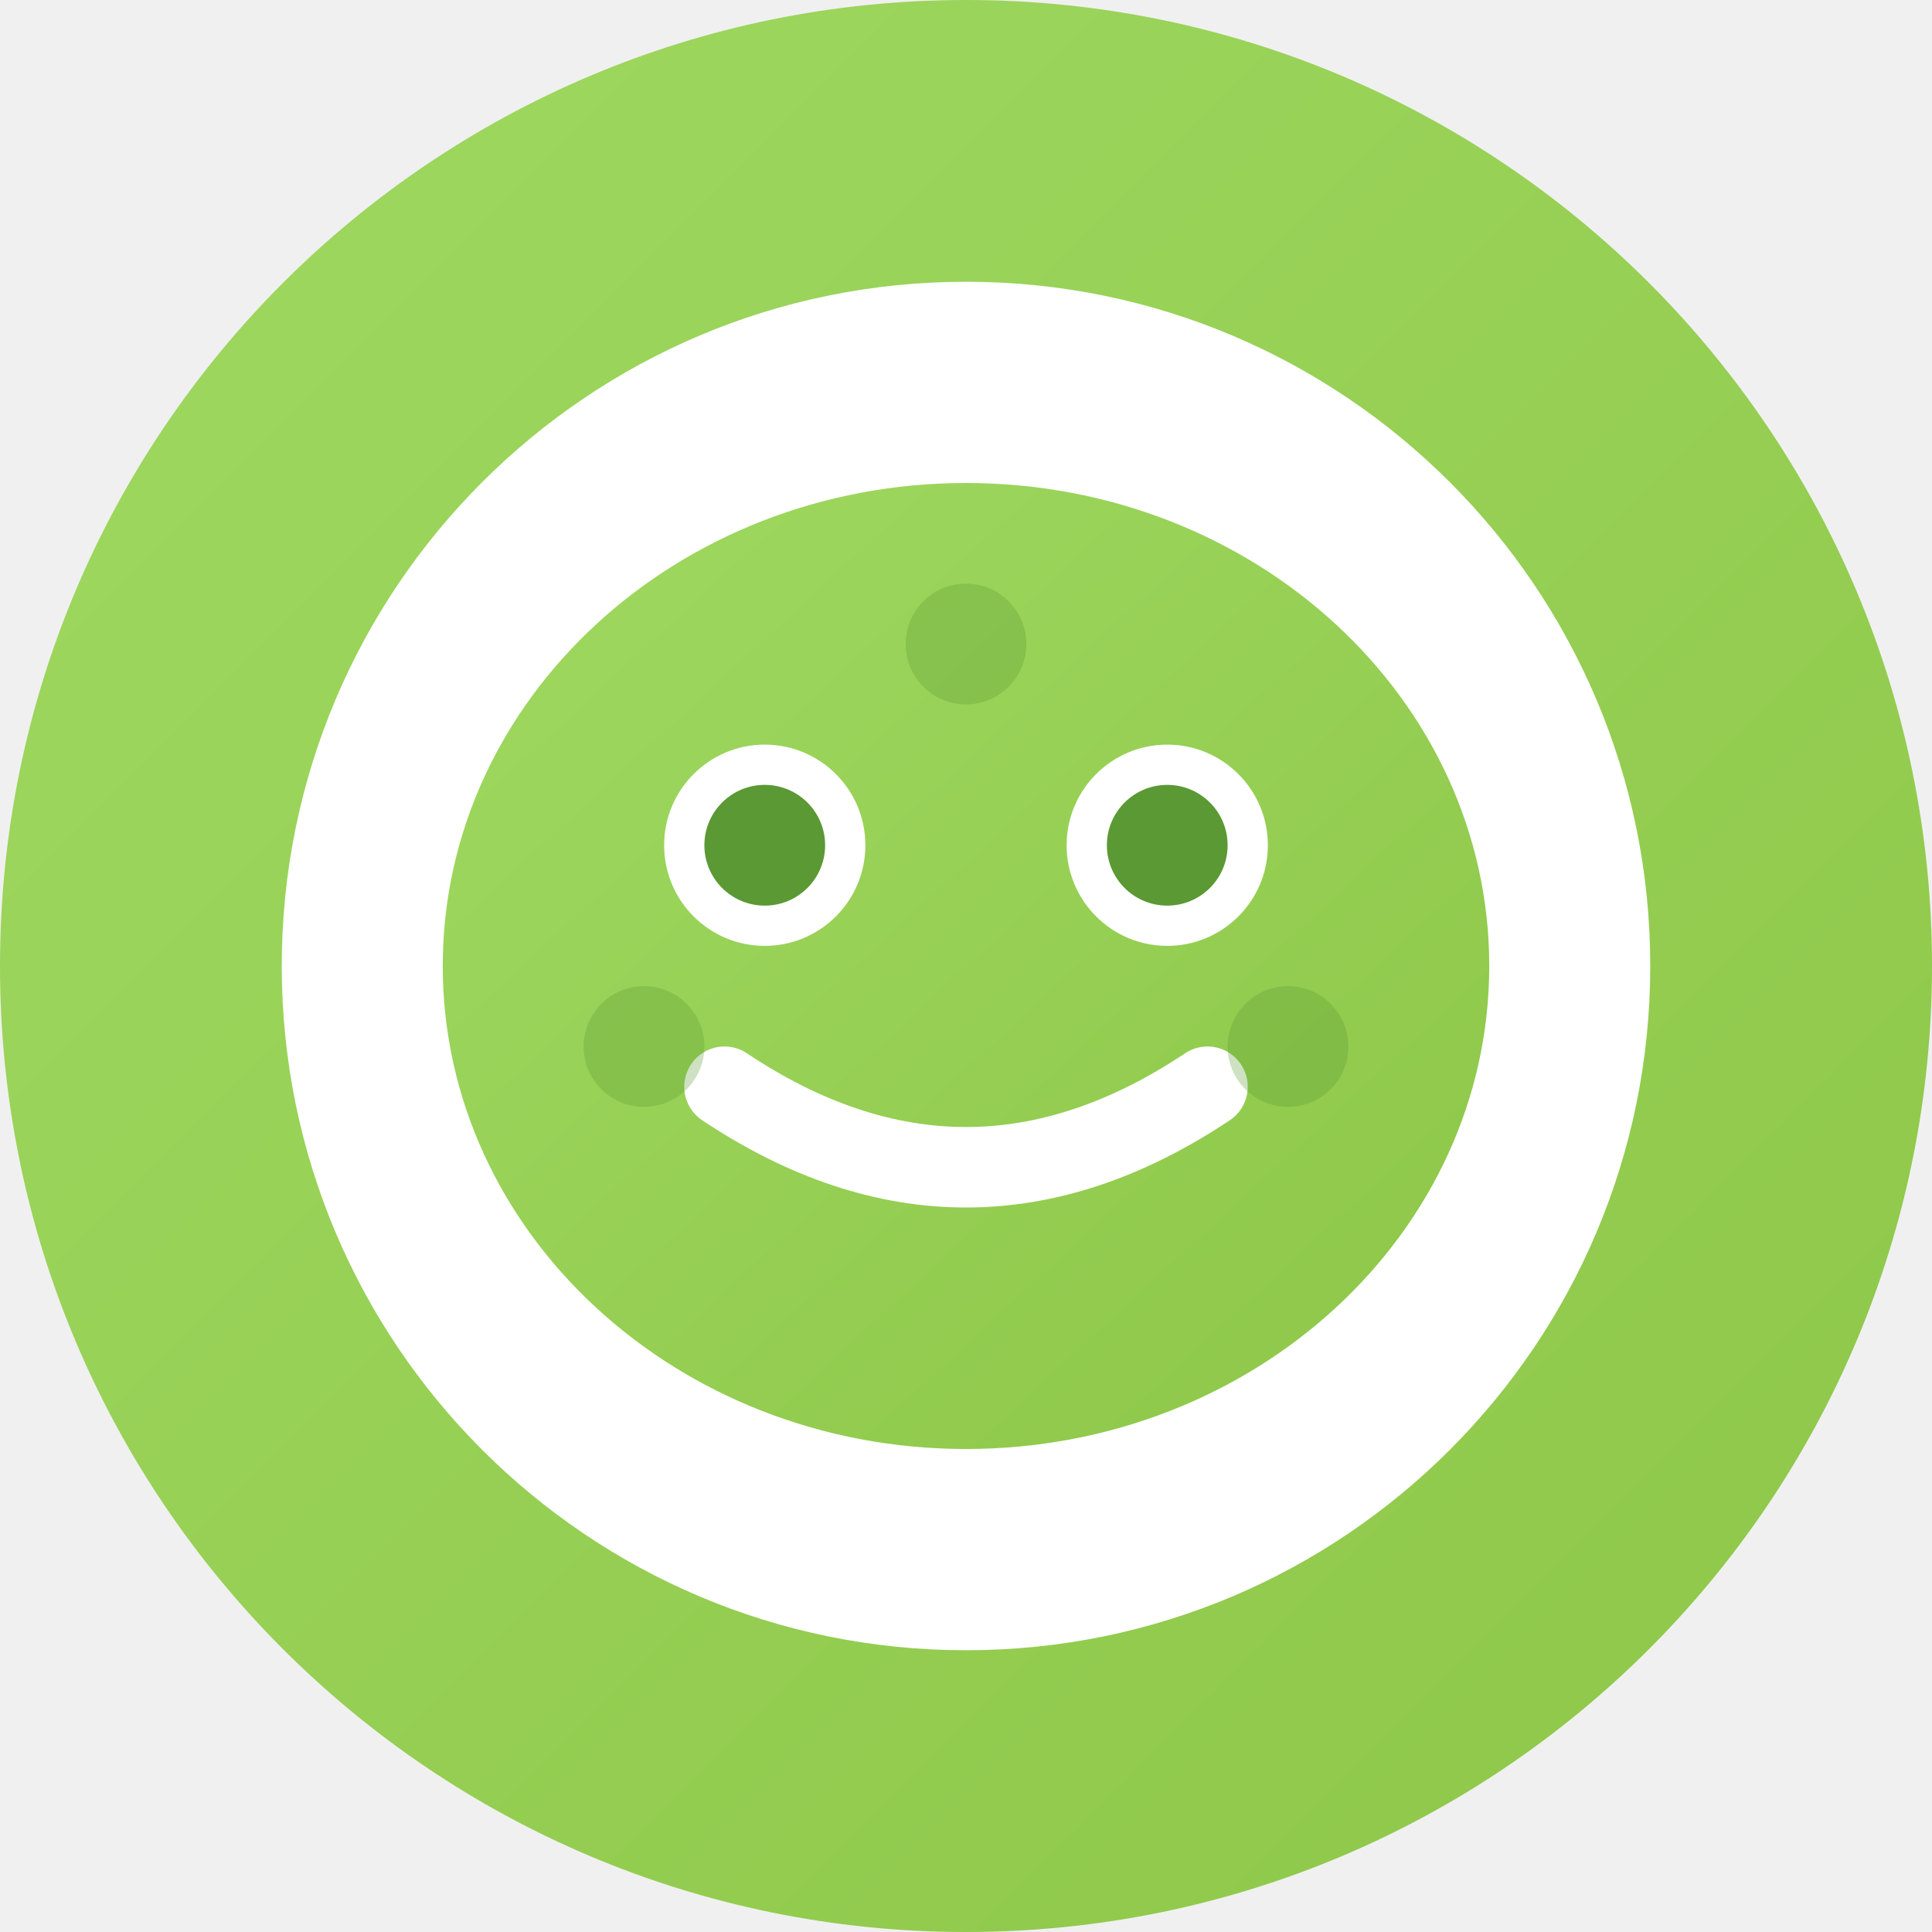
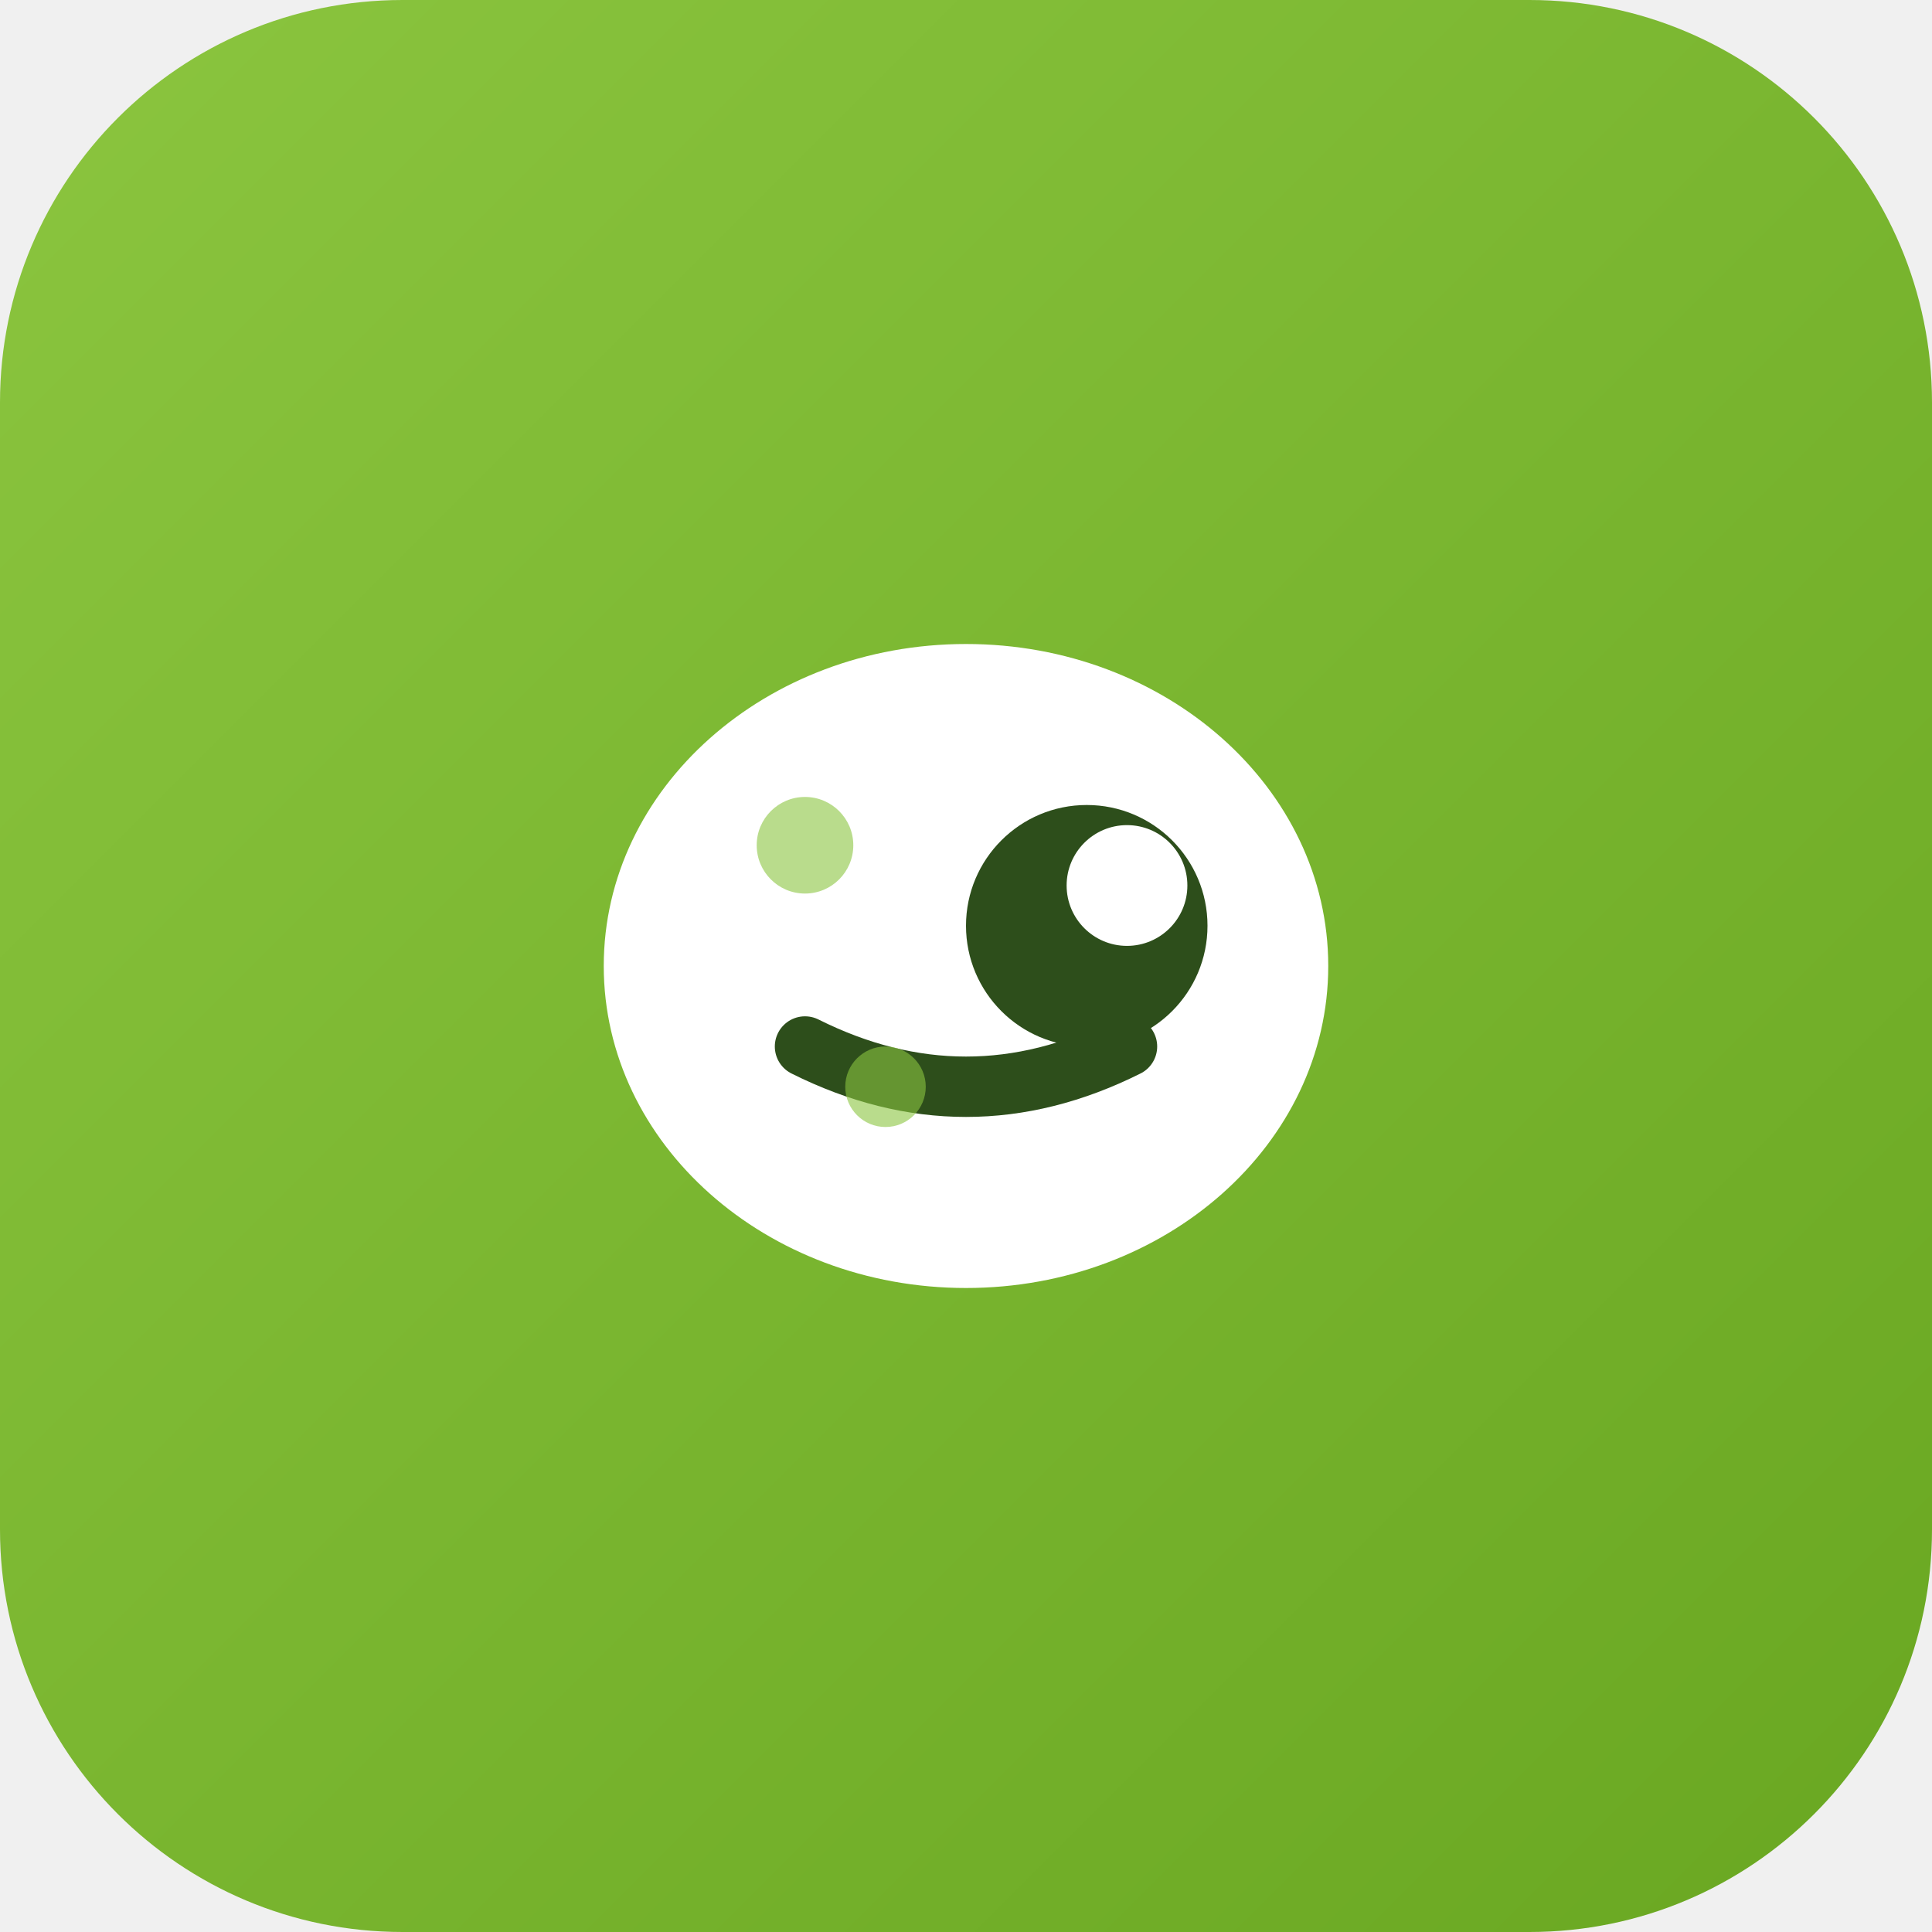
<svg xmlns="http://www.w3.org/2000/svg" width="48" height="48" viewBox="0 0 48 48" fill="none">
  <defs>
    <linearGradient id="geckoGrad" x1="0%" y1="0%" x2="100%" y2="100%">
-       <stop offset="0%" style="stop-color:#9FD961;stop-opacity:1" />
-       <stop offset="100%" style="stop-color:#8DC647;stop-opacity:1" />
+       <stop offset="0%" style="stop-color:#8BC53F;stop-opacity:1" />
+       <stop offset="100%" style="stop-color:#69A721;stop-opacity:1" />
    </linearGradient>
  </defs>
-   <circle cx="24" cy="24" r="24" fill="url(#geckoGrad)" />
-   <circle cx="24" cy="24" r="17" fill="white" />
-   <g transform="translate(24, 24)">
-     <ellipse cx="0" cy="0" rx="13" ry="12" fill="url(#geckoGrad)" />
-     <circle cx="-5" cy="-3" r="2.5" fill="white" />
-     <circle cx="5" cy="-3" r="2.5" fill="white" />
-     <circle cx="-5" cy="-3" r="1.5" fill="#5A9933" />
-     <circle cx="5" cy="-3" r="1.5" fill="#5A9933" />
-     <path d="M -6 3 Q 0 7 6 3" stroke="white" stroke-width="2" fill="none" stroke-linecap="round" />
-     <circle cx="-8" cy="2" r="1.5" fill="#5A9933" opacity="0.3" />
-     <circle cx="8" cy="2" r="1.5" fill="#5A9933" opacity="0.3" />
-     <circle cx="0" cy="-8" r="1.5" fill="#5A9933" opacity="0.3" />
+   <rect width="48" height="48" rx="10" fill="url(#geckoGrad)" />
+   <g transform="translate(14, 14)">
+     <ellipse cx="10" cy="10" rx="9" ry="8" fill="white" />
+     <circle cx="13" cy="9" r="3" fill="#2D4E1B" />
+     <circle cx="14" cy="8" r="1.5" fill="white" />
+     <path d="M 6 12 Q 10 14 14 12" stroke="#2D4E1B" stroke-width="1.5" fill="none" stroke-linecap="round" />
+     <circle cx="6" cy="7" r="1.2" fill="#8BC53F" opacity="0.6" />
+     <circle cx="8" cy="13" r="1" fill="#8BC53F" opacity="0.6" />
  </g>
</svg>
